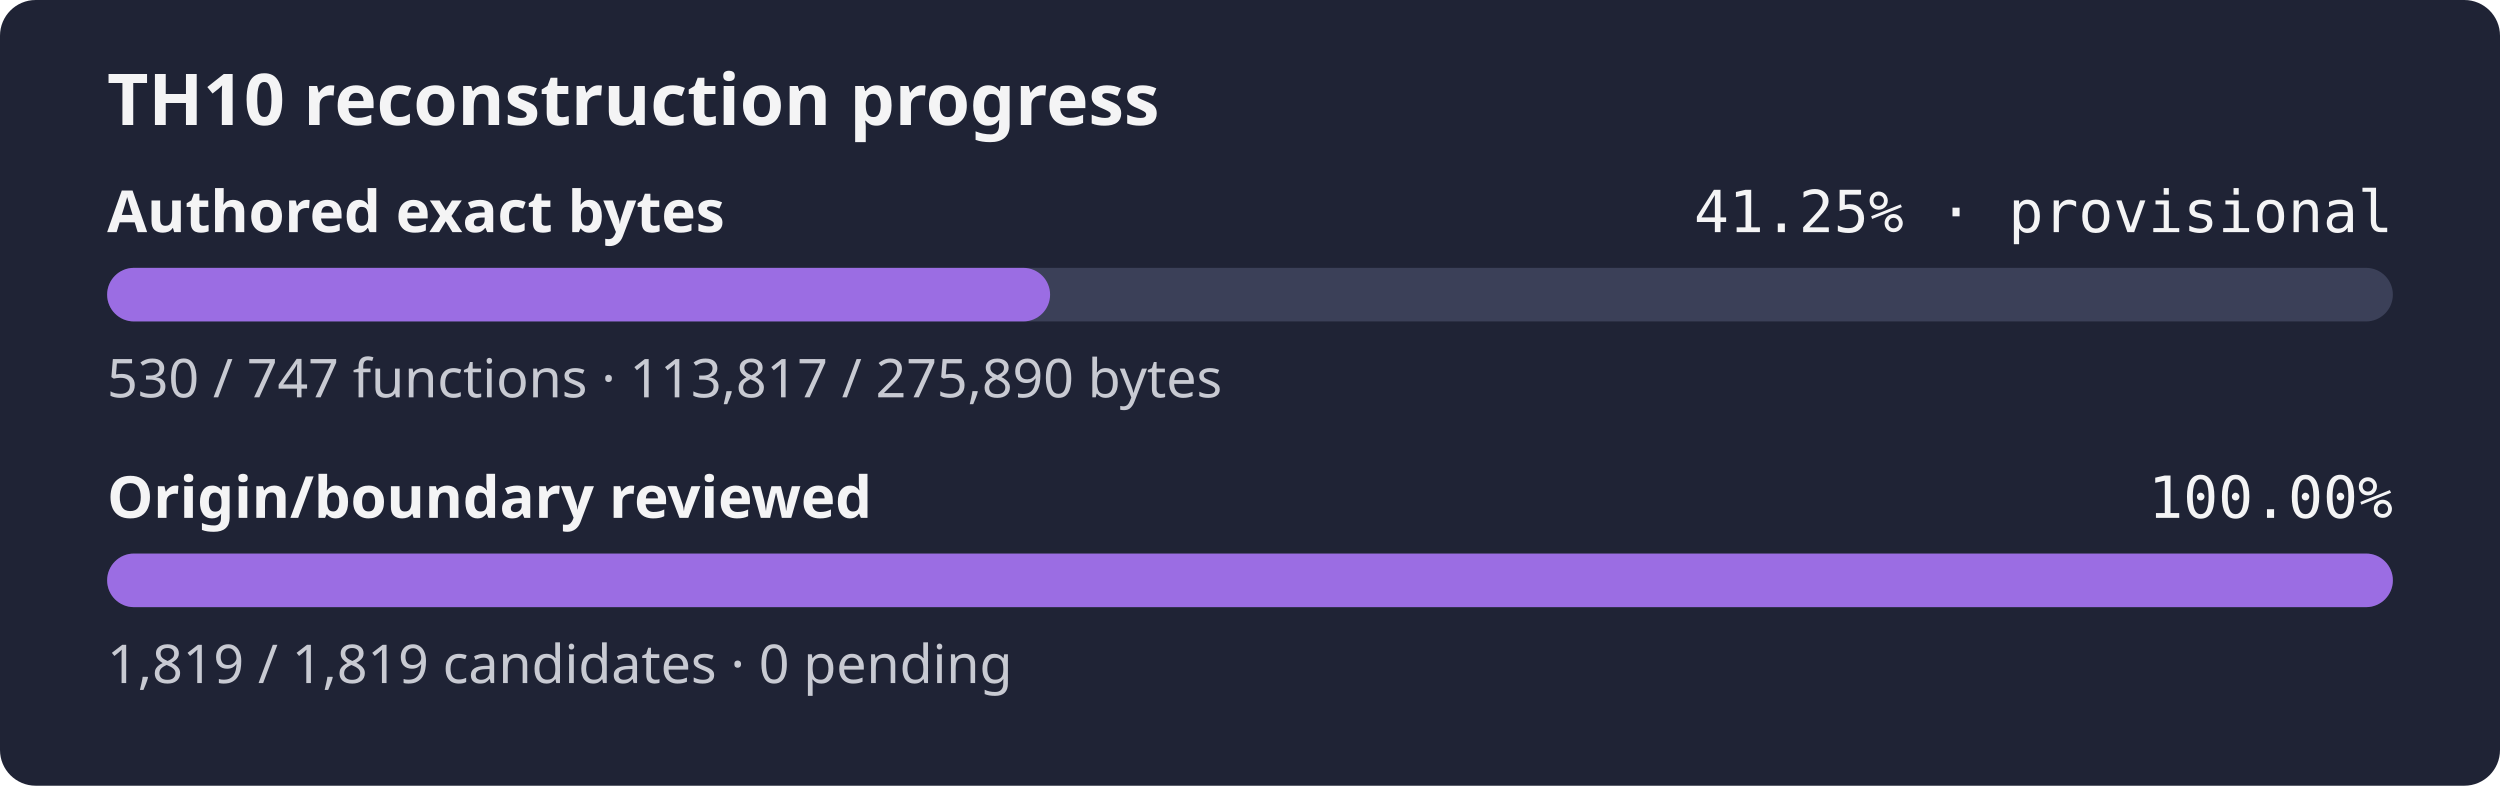
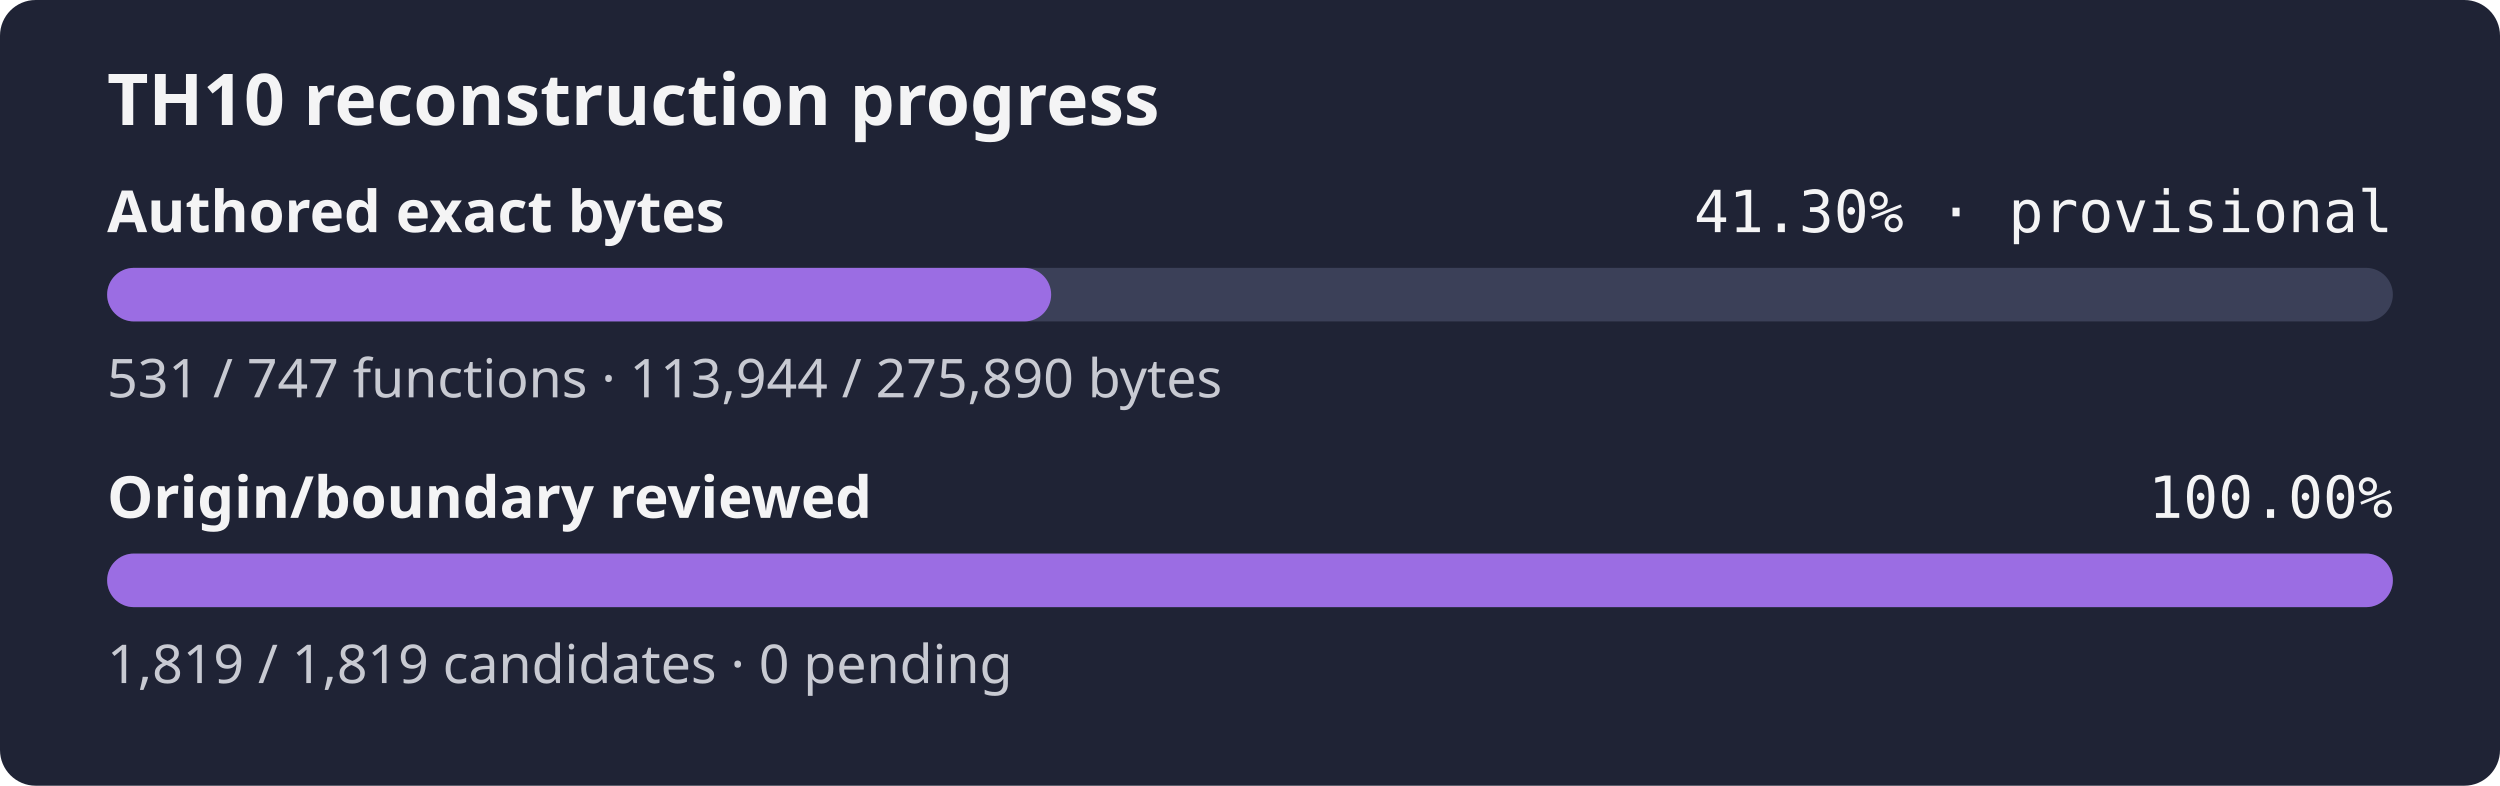
- <svg xmlns="http://www.w3.org/2000/svg" width="560" height="176" role="img" aria-label="TH10 reconstruction progress: currently classified authored bytes 41.25% exact, provisional inventory, origin and boundary review 100.00%">
+ <svg xmlns="http://www.w3.org/2000/svg" width="560" height="176" role="img" aria-label="TH10 reconstruction progress: currently classified authored bytes 41.30% exact, provisional inventory, origin and boundary review 100.00%">
  <rect width="560" height="176" rx="8" fill="#1f2335" />
  <text x="24" y="28" fill="#f4f4f5" font-family="sans-serif" font-size="16" font-weight="600">TH10 reconstruction progress</text>
  <text x="24" y="52" fill="#f4f4f5" font-family="sans-serif" font-size="13" font-weight="600">Authored exact bytes</text>
-   <text x="536" y="52" fill="#f4f4f5" text-anchor="end" font-family="monospace" font-size="13">41.25% · provisional</text>
+   <text x="536" y="52" fill="#f4f4f5" text-anchor="end" font-family="monospace" font-size="13">41.30% · provisional</text>
  <rect x="24" y="60" width="512" height="12" rx="6" fill="#3b4058" />
-   <rect x="24" y="60" width="211.22" height="12" rx="6" fill="#9b6de3" />
-   <text x="24" y="89" fill="#c8cad2" font-family="sans-serif" font-size="12">530 / 747 functions · 113,817 / 275,890 bytes</text>
+   <rect x="24" y="60" width="211.46" height="12" rx="6" fill="#9b6de3" />
+   <text x="24" y="89" fill="#c8cad2" font-family="sans-serif" font-size="12">531 / 747 functions · 113,944 / 275,890 bytes</text>
  <text x="24" y="116" fill="#f4f4f5" font-family="sans-serif" font-size="13" font-weight="600">Origin/boundary reviewed</text>
  <text x="536" y="116" fill="#f4f4f5" text-anchor="end" font-family="monospace" font-size="13">100.00%</text>
  <rect x="24" y="124" width="512" height="12" rx="6" fill="#3b4058" />
  <rect x="24" y="124" width="512.00" height="12" rx="6" fill="#9b6de3" />
  <text x="24" y="153" fill="#c8cad2" font-family="sans-serif" font-size="12">1,819 / 1,819 candidates · 0 pending</text>
</svg>
